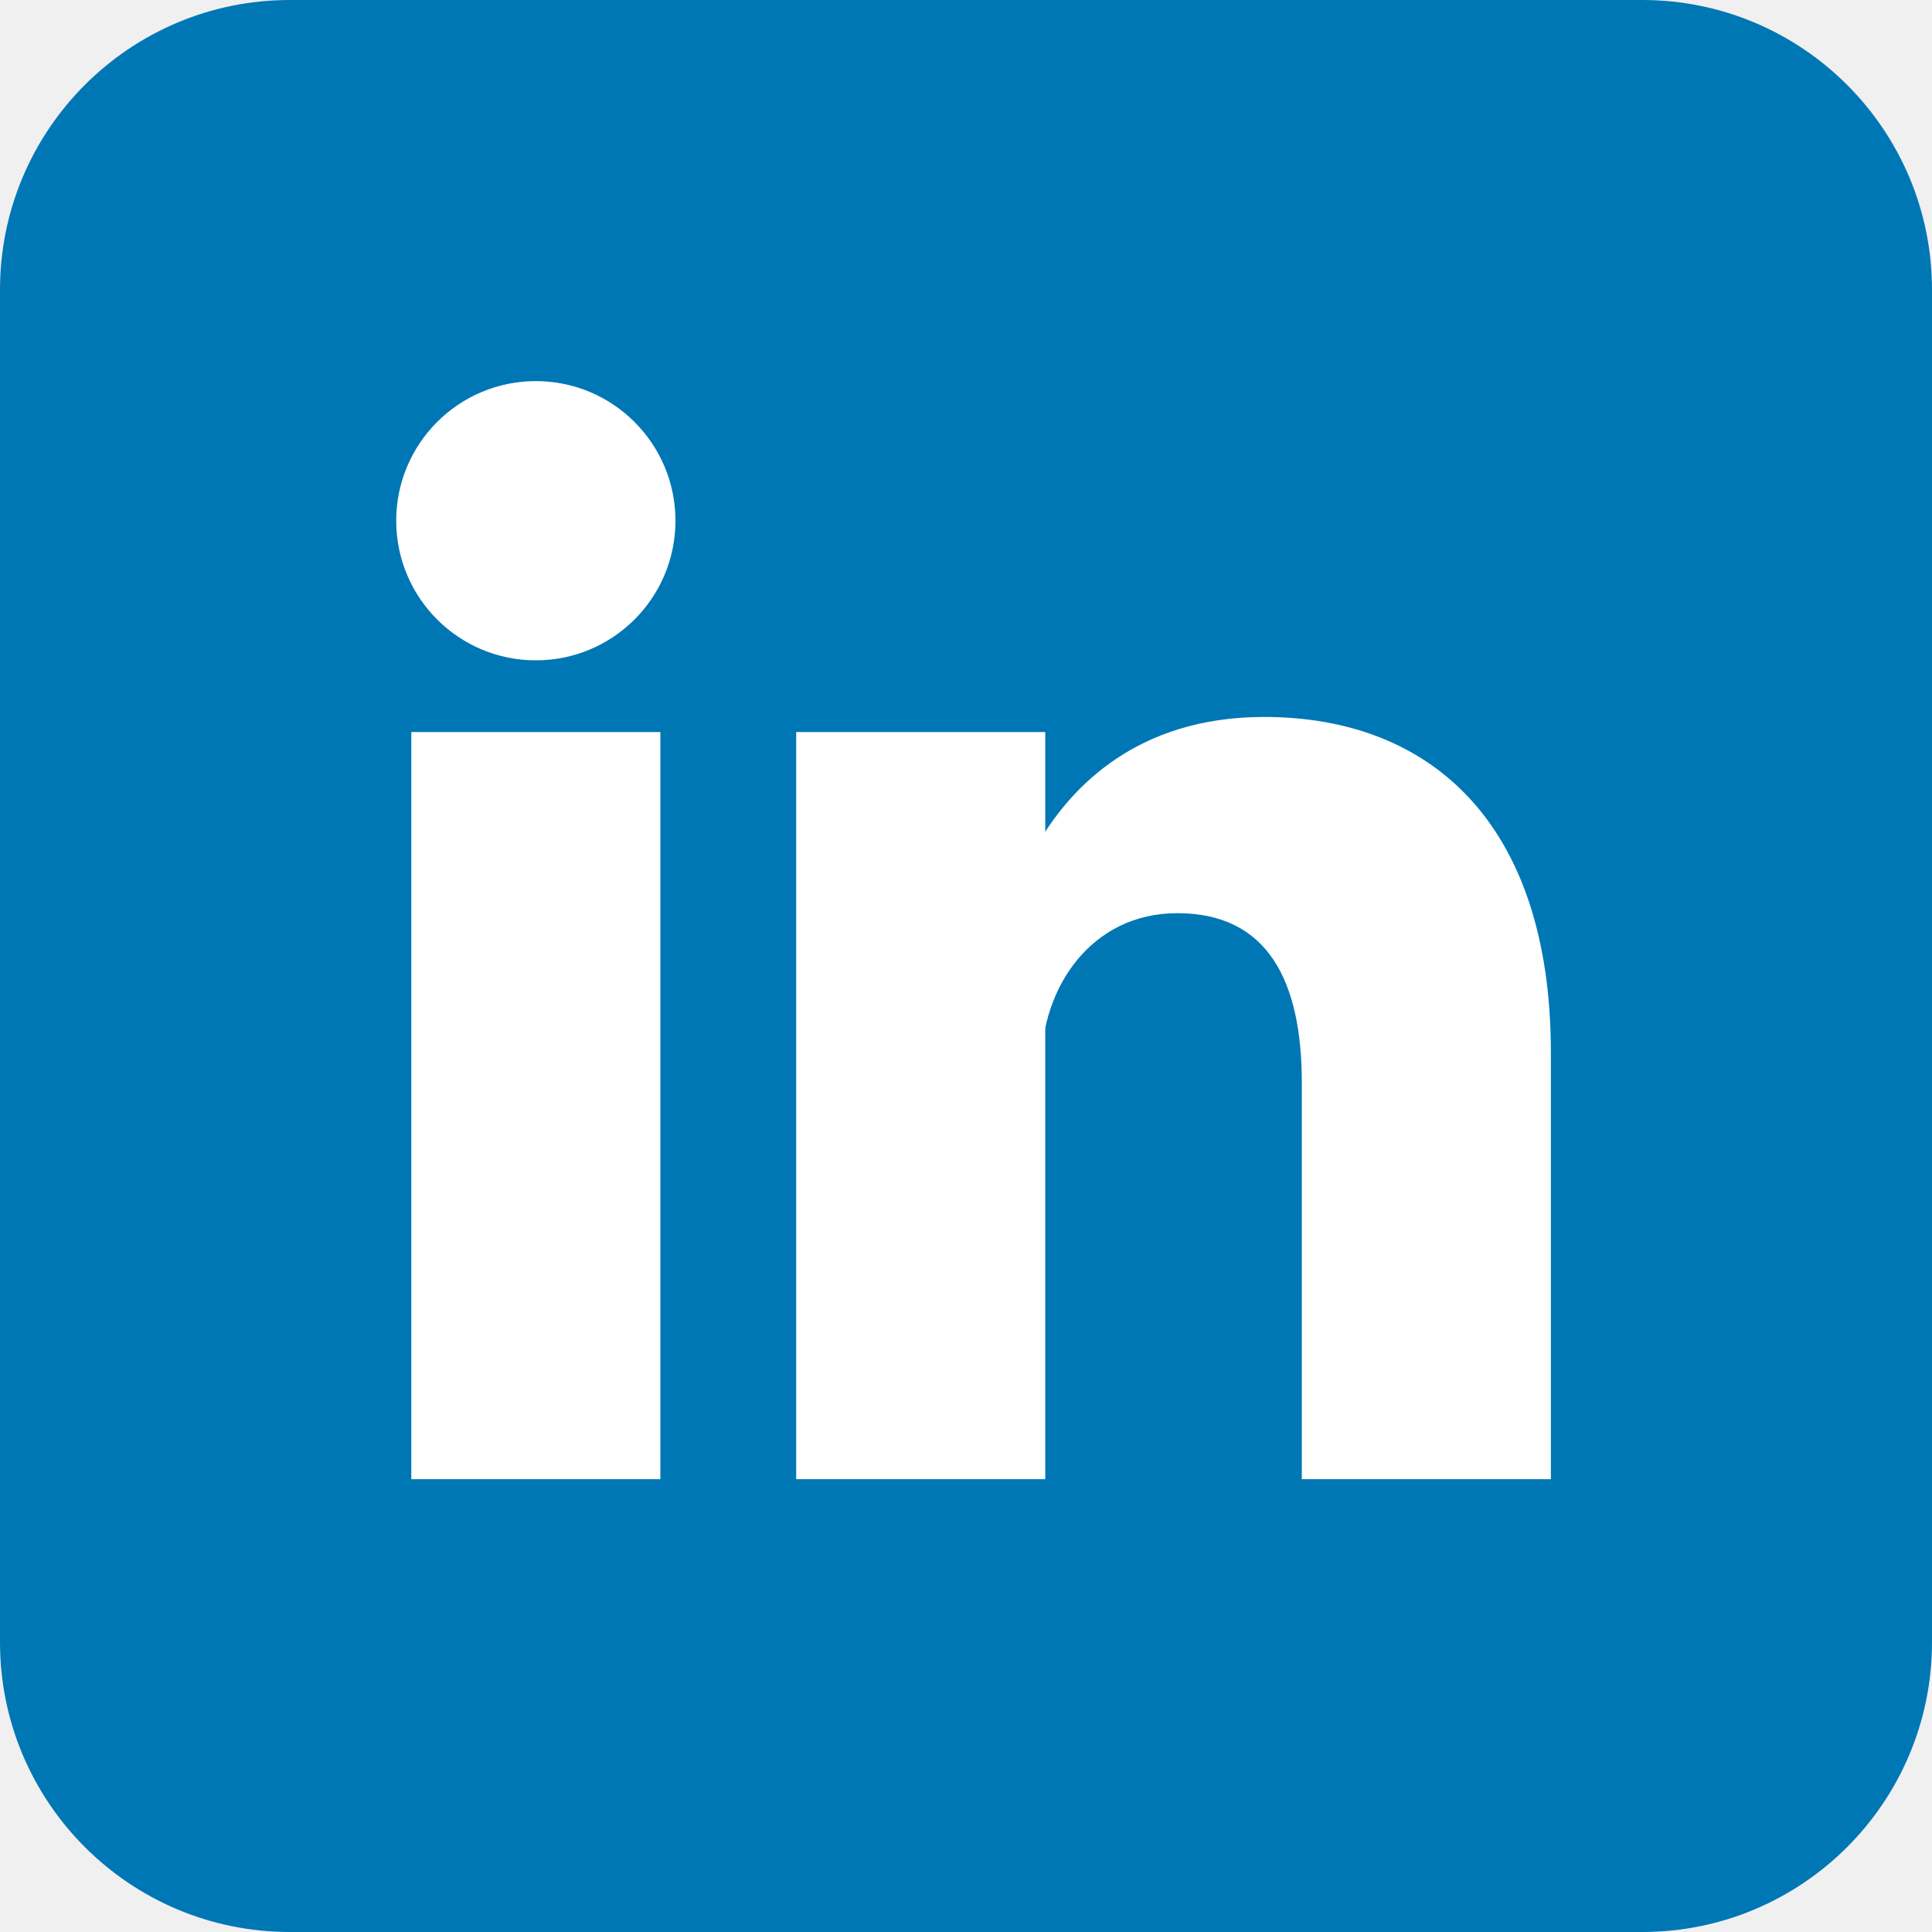
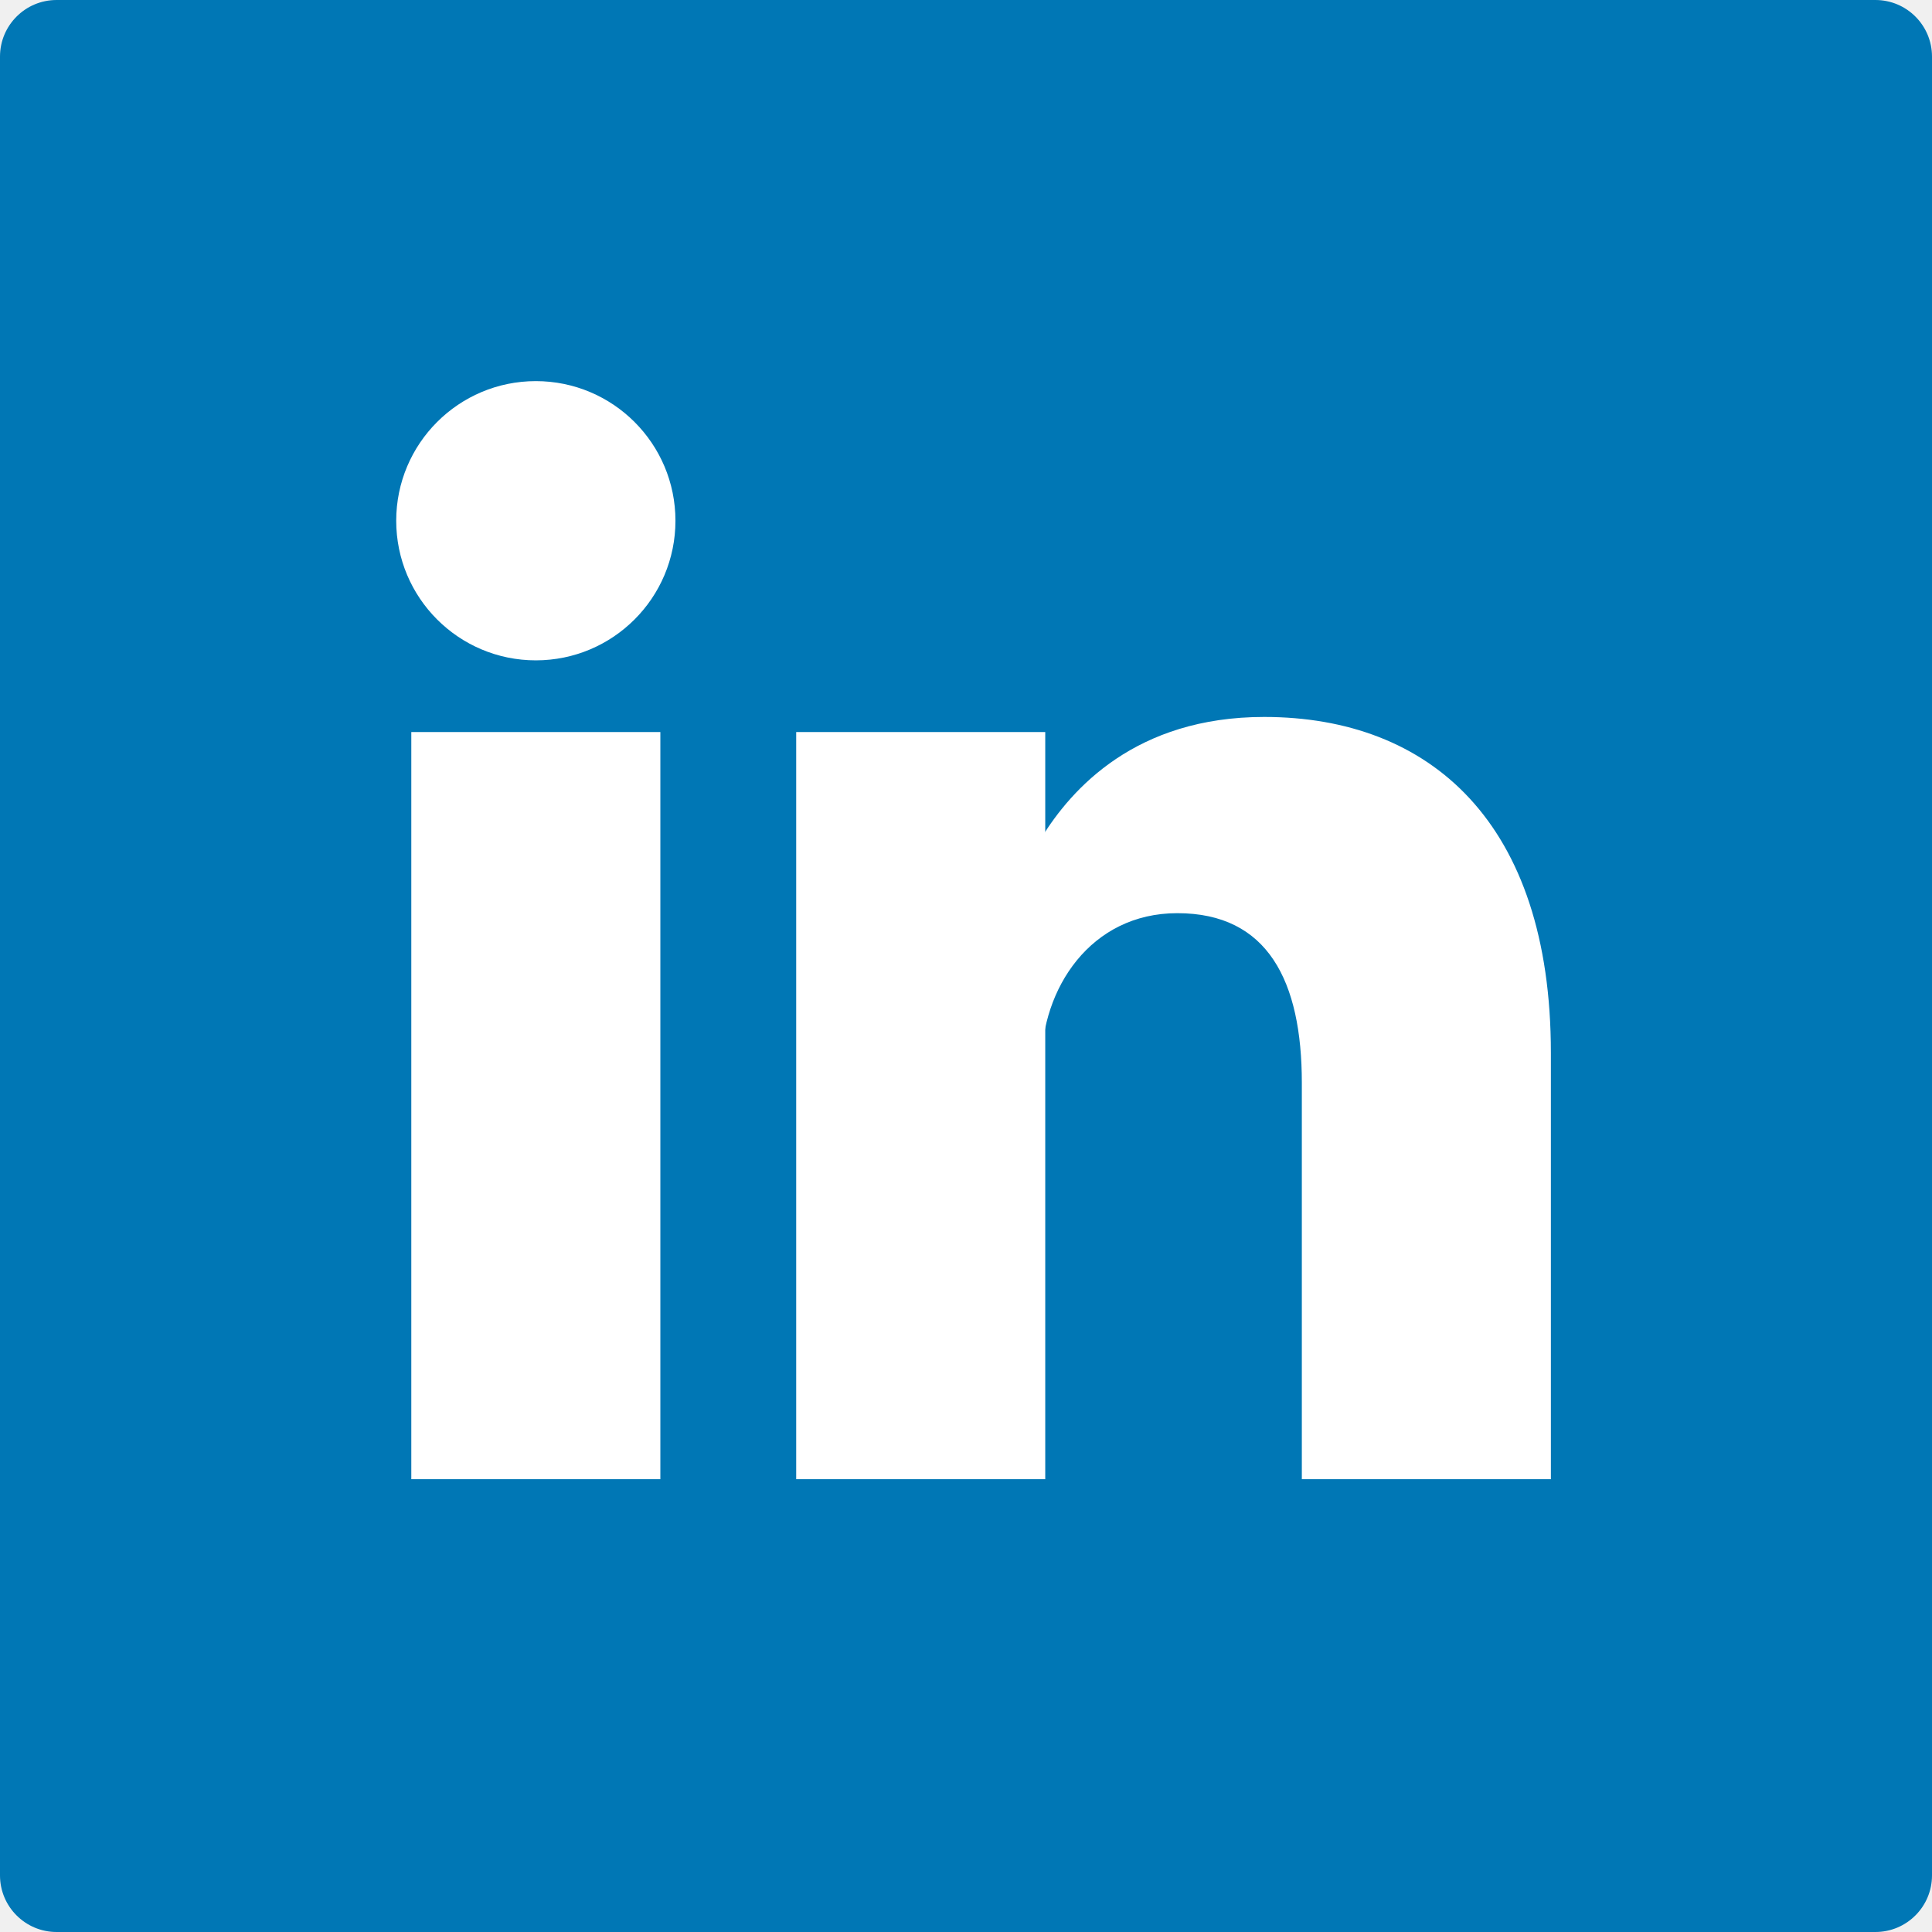
- <svg xmlns="http://www.w3.org/2000/svg" fill="#fff" aria-label="LinkedIn" viewBox="0 0 512 512" id="linkedin">
-   <rect width="512" height="512" fill="#0077b5" rx="15%" />
-   <circle cx="142" cy="138" r="37" />
-   <path stroke="#fff" stroke-width="66" d="M244 194v198M142 194v198" />
-   <path d="M276 282c0-20 13-40 36-40 24 0 33 18 33 45v105h66V279c0-61-32-89-76-89-34 0-51 19-59 32" />
+ <svg xmlns="http://www.w3.org/2000/svg" enable-background="new 0 0 100 100" viewBox="0 0 100 100" id="x" version="1.1" xml:space="preserve">
+   <defs id="defs2" />
+   <g style="display:inline;fill:#ffffff" id="g11" transform="scale(0.1953125)">
+     <rect width="512" height="512" fill="#0077b5" rx="15%" id="rect1-9" x="0" y="0" />
+     <circle cx="142" cy="138" r="37" id="circle1" />
+     <path stroke="#ffffff" stroke-width="66" d="M 244,194 V 392 M 142,194 v 198" id="path1-7" />
+     <path d="m 276,282 c 0,-20 13,-40 36,-40 24,0 33,18 33,45 v 105 h 66 V 279 c 0,-61 -32,-89 -76,-89 -34,0 -51,19 -59,32" id="path2-9" />
+   </g>
</svg>
